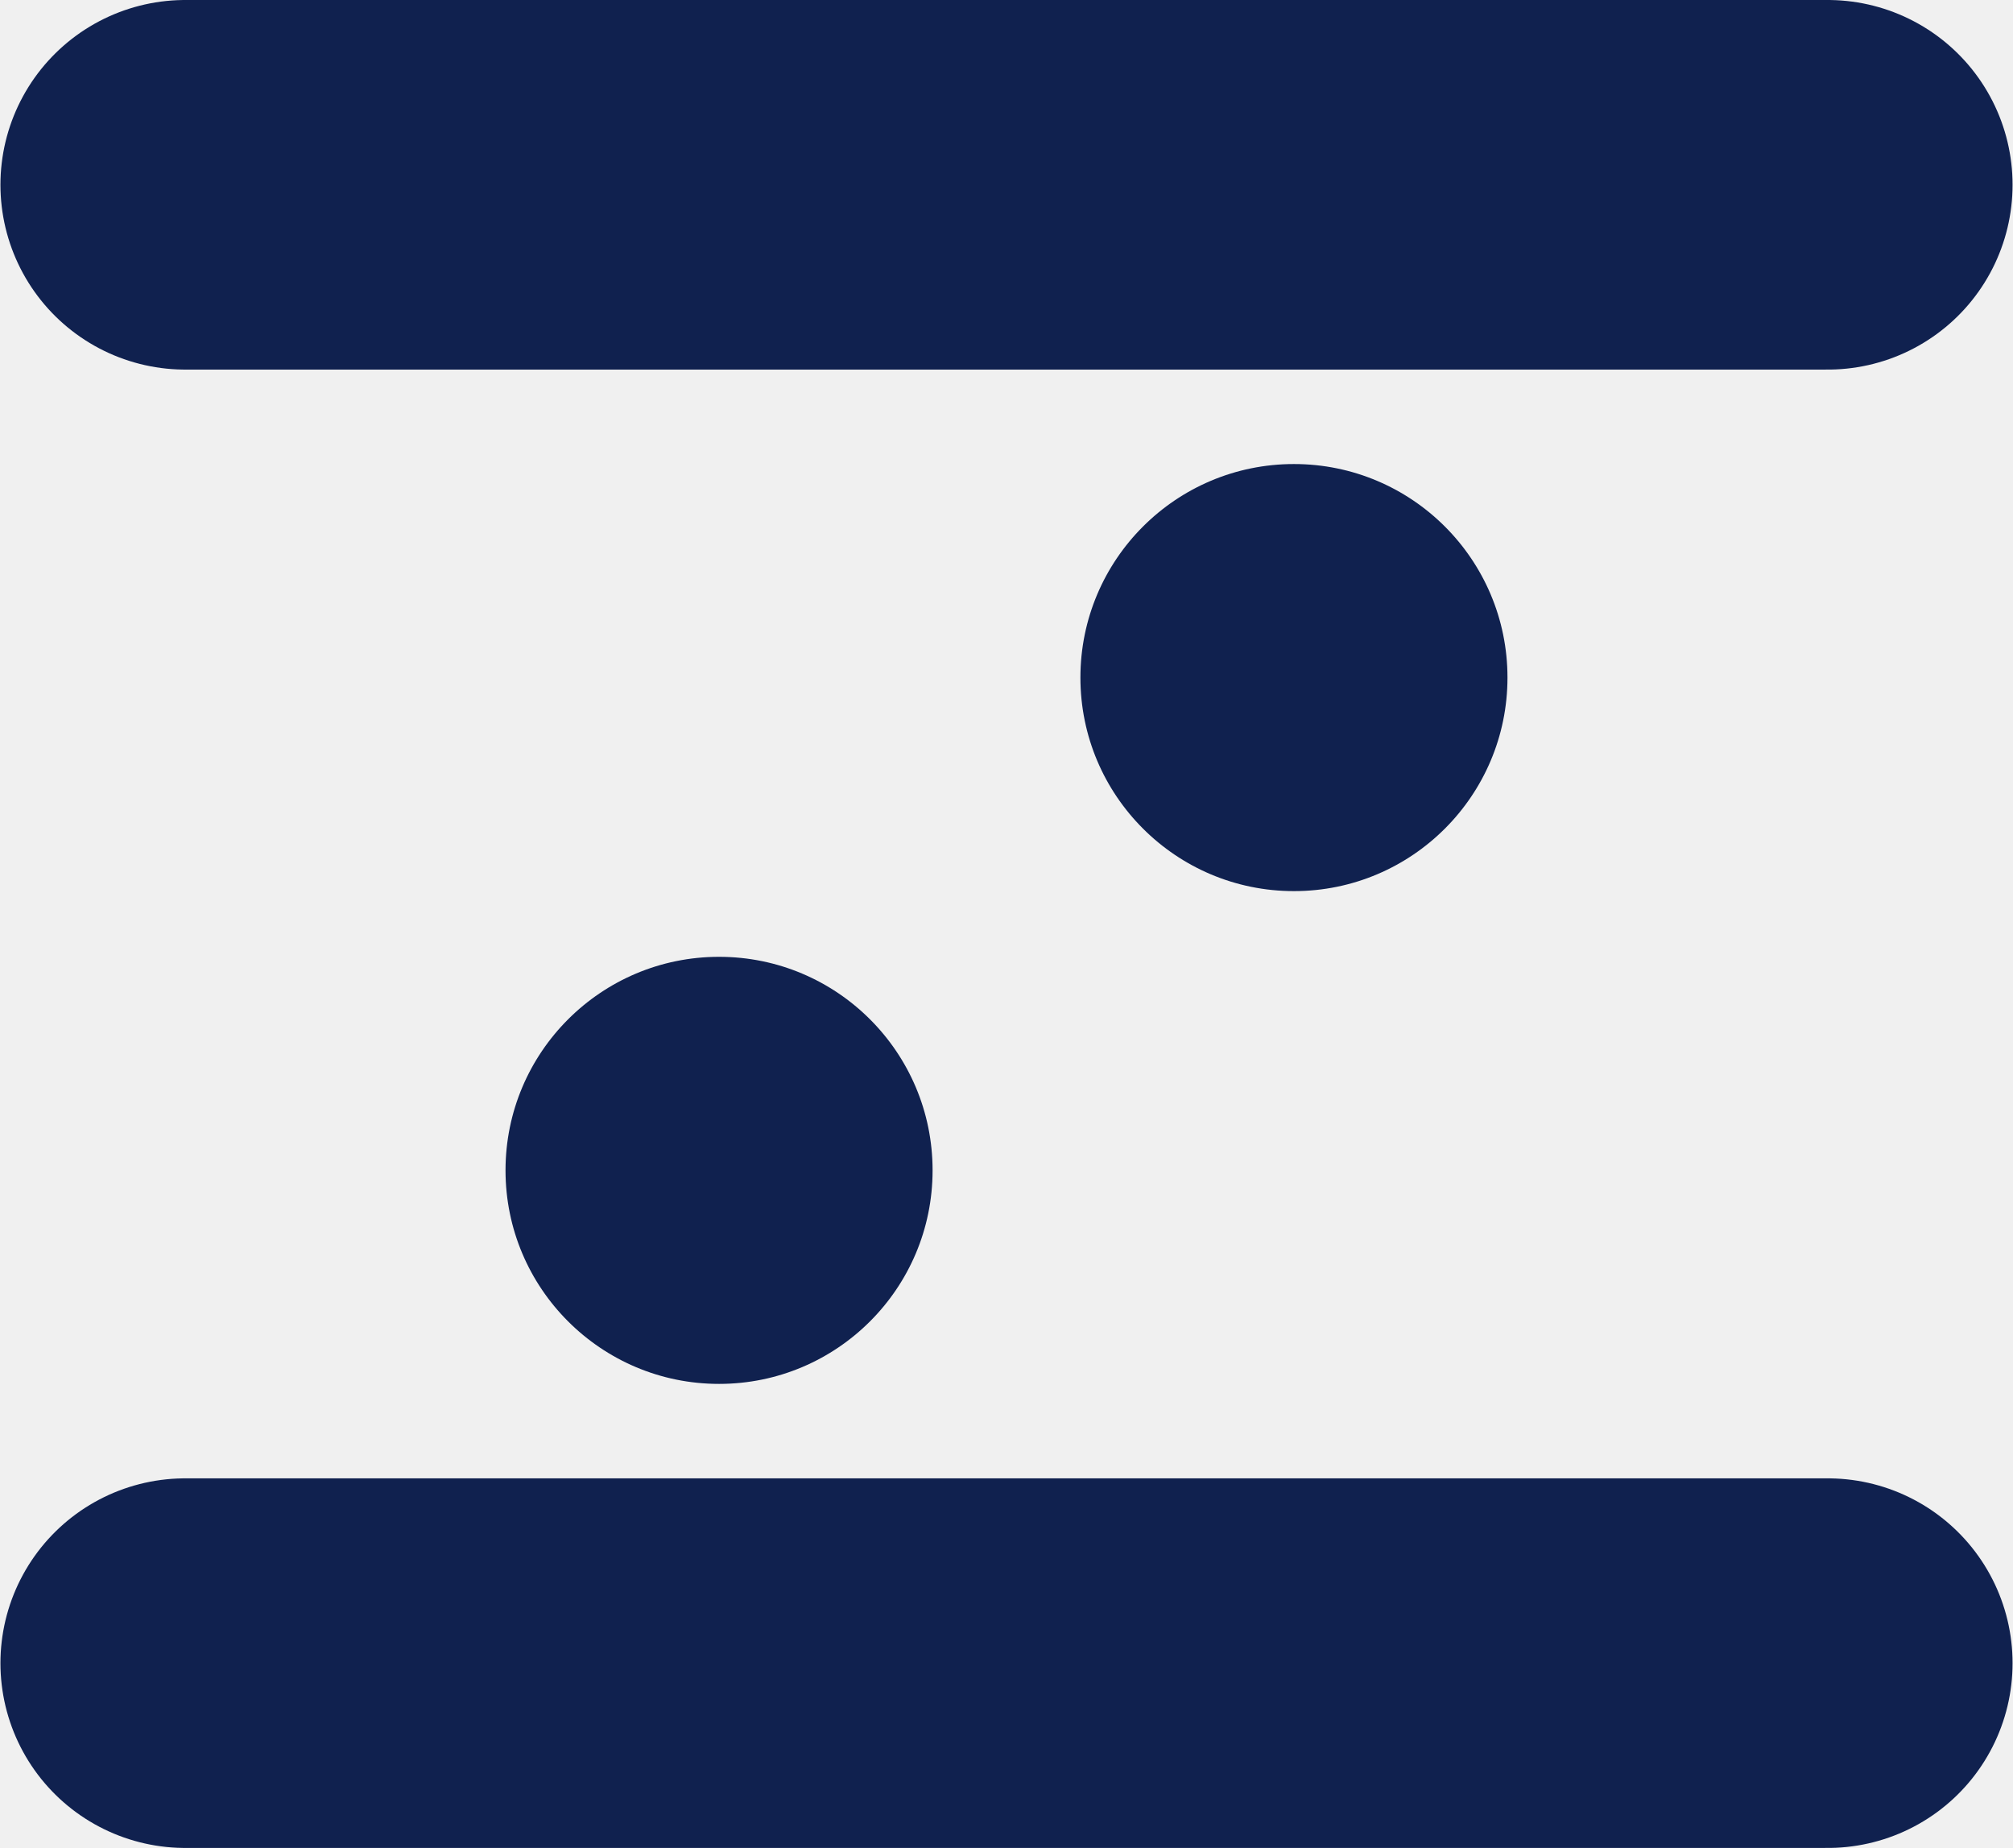
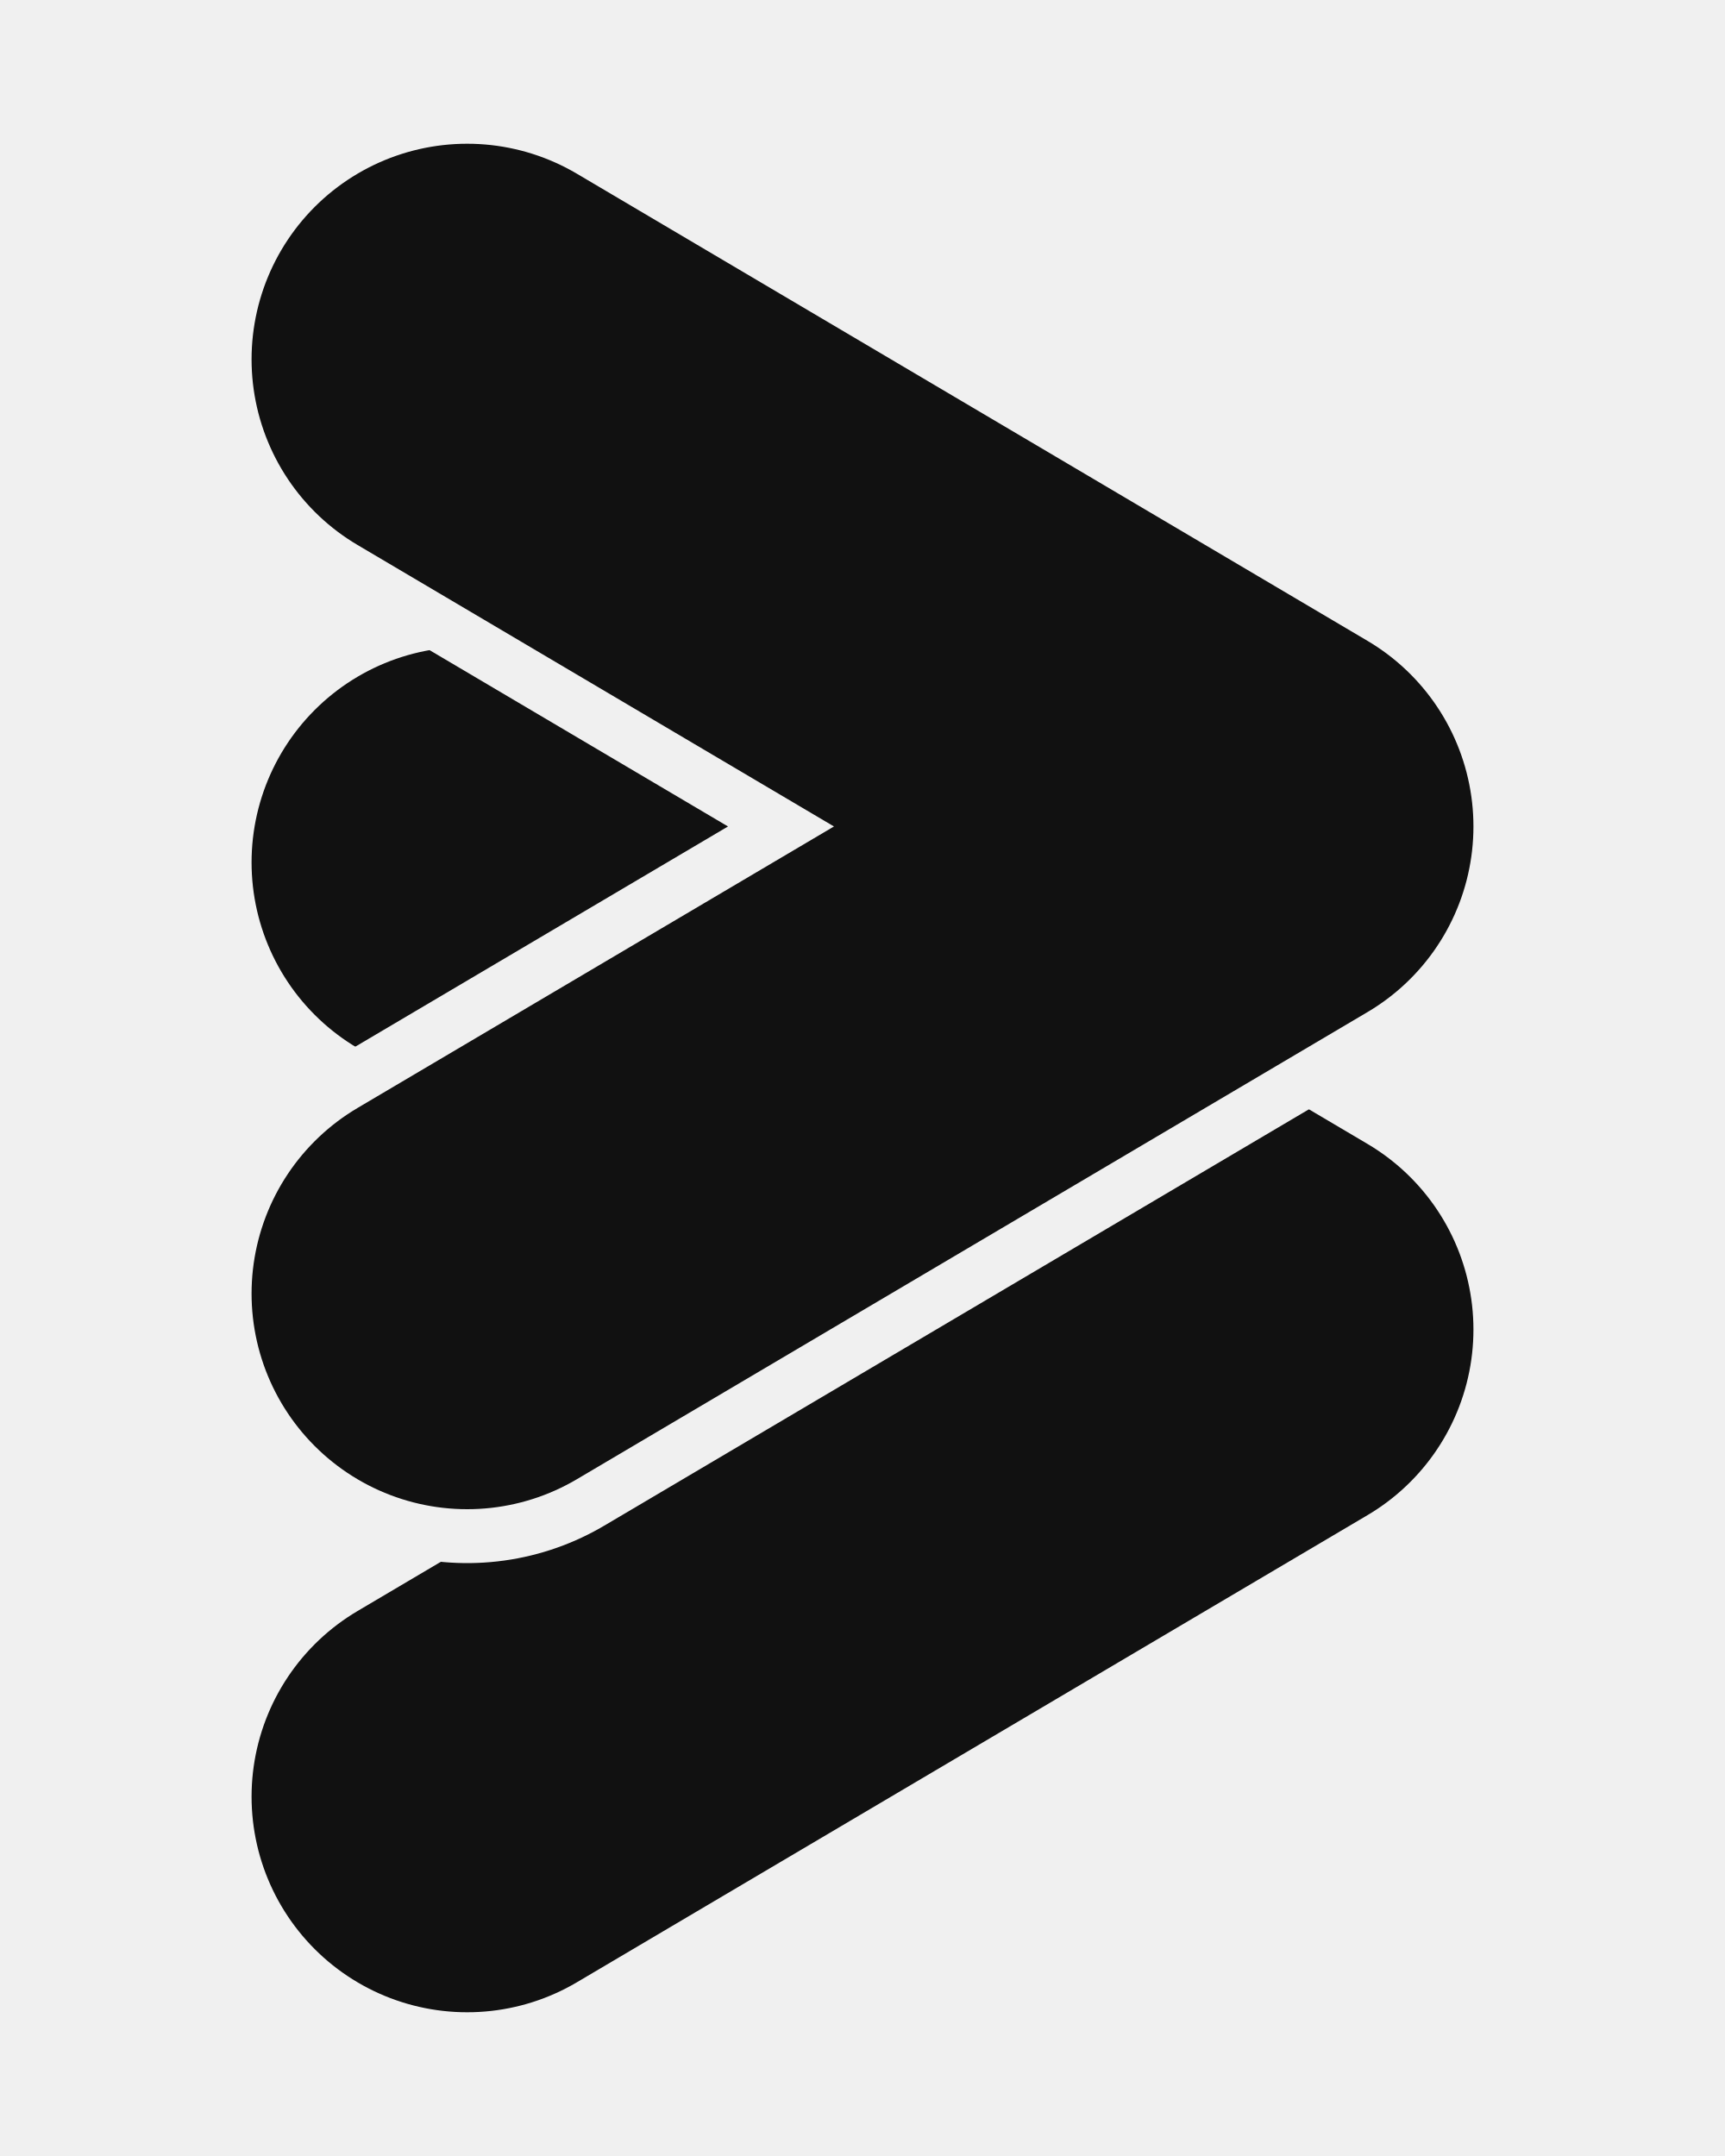
- <svg xmlns="http://www.w3.org/2000/svg" viewBox="7.5 9.5 49 45" width="512" height="470">
-   <g fill="none" stroke="#10214F" stroke-width="9" stroke-linecap="round">
-     <path d="M12 14 H52" />
-     <path d="M12 50 H52" />
+ <svg xmlns="http://www.w3.org/2000/svg" viewBox="0 0 96 120" fill="none" aria-hidden="true">
+   <defs>
+     <mask id="zunia-gap" maskUnits="userSpaceOnUse" x="0" y="0" width="96" height="120">
+       <rect width="96" height="120" fill="#fff" />
+       <path d="M26 20 L70 46 L26 72" fill="none" stroke="#000" stroke-width="30" stroke-linecap="round" stroke-linejoin="round" />
+     </mask>
+   </defs>
+   <g mask="url(#zunia-gap)">
+     <path d="M26 48 L70 74 L26 100" stroke="#111111" stroke-width="24" stroke-linecap="round" stroke-linejoin="round" />
  </g>
-   <circle cx="39" cy="26" r="5.2" fill="#10214F" />
-   <circle cx="25" cy="38" r="5.2" fill="#10214F" />
+   <path d="M26 20 L70 46 L26 72" stroke="#111111" stroke-width="24" stroke-linecap="round" stroke-linejoin="round" />
</svg>
